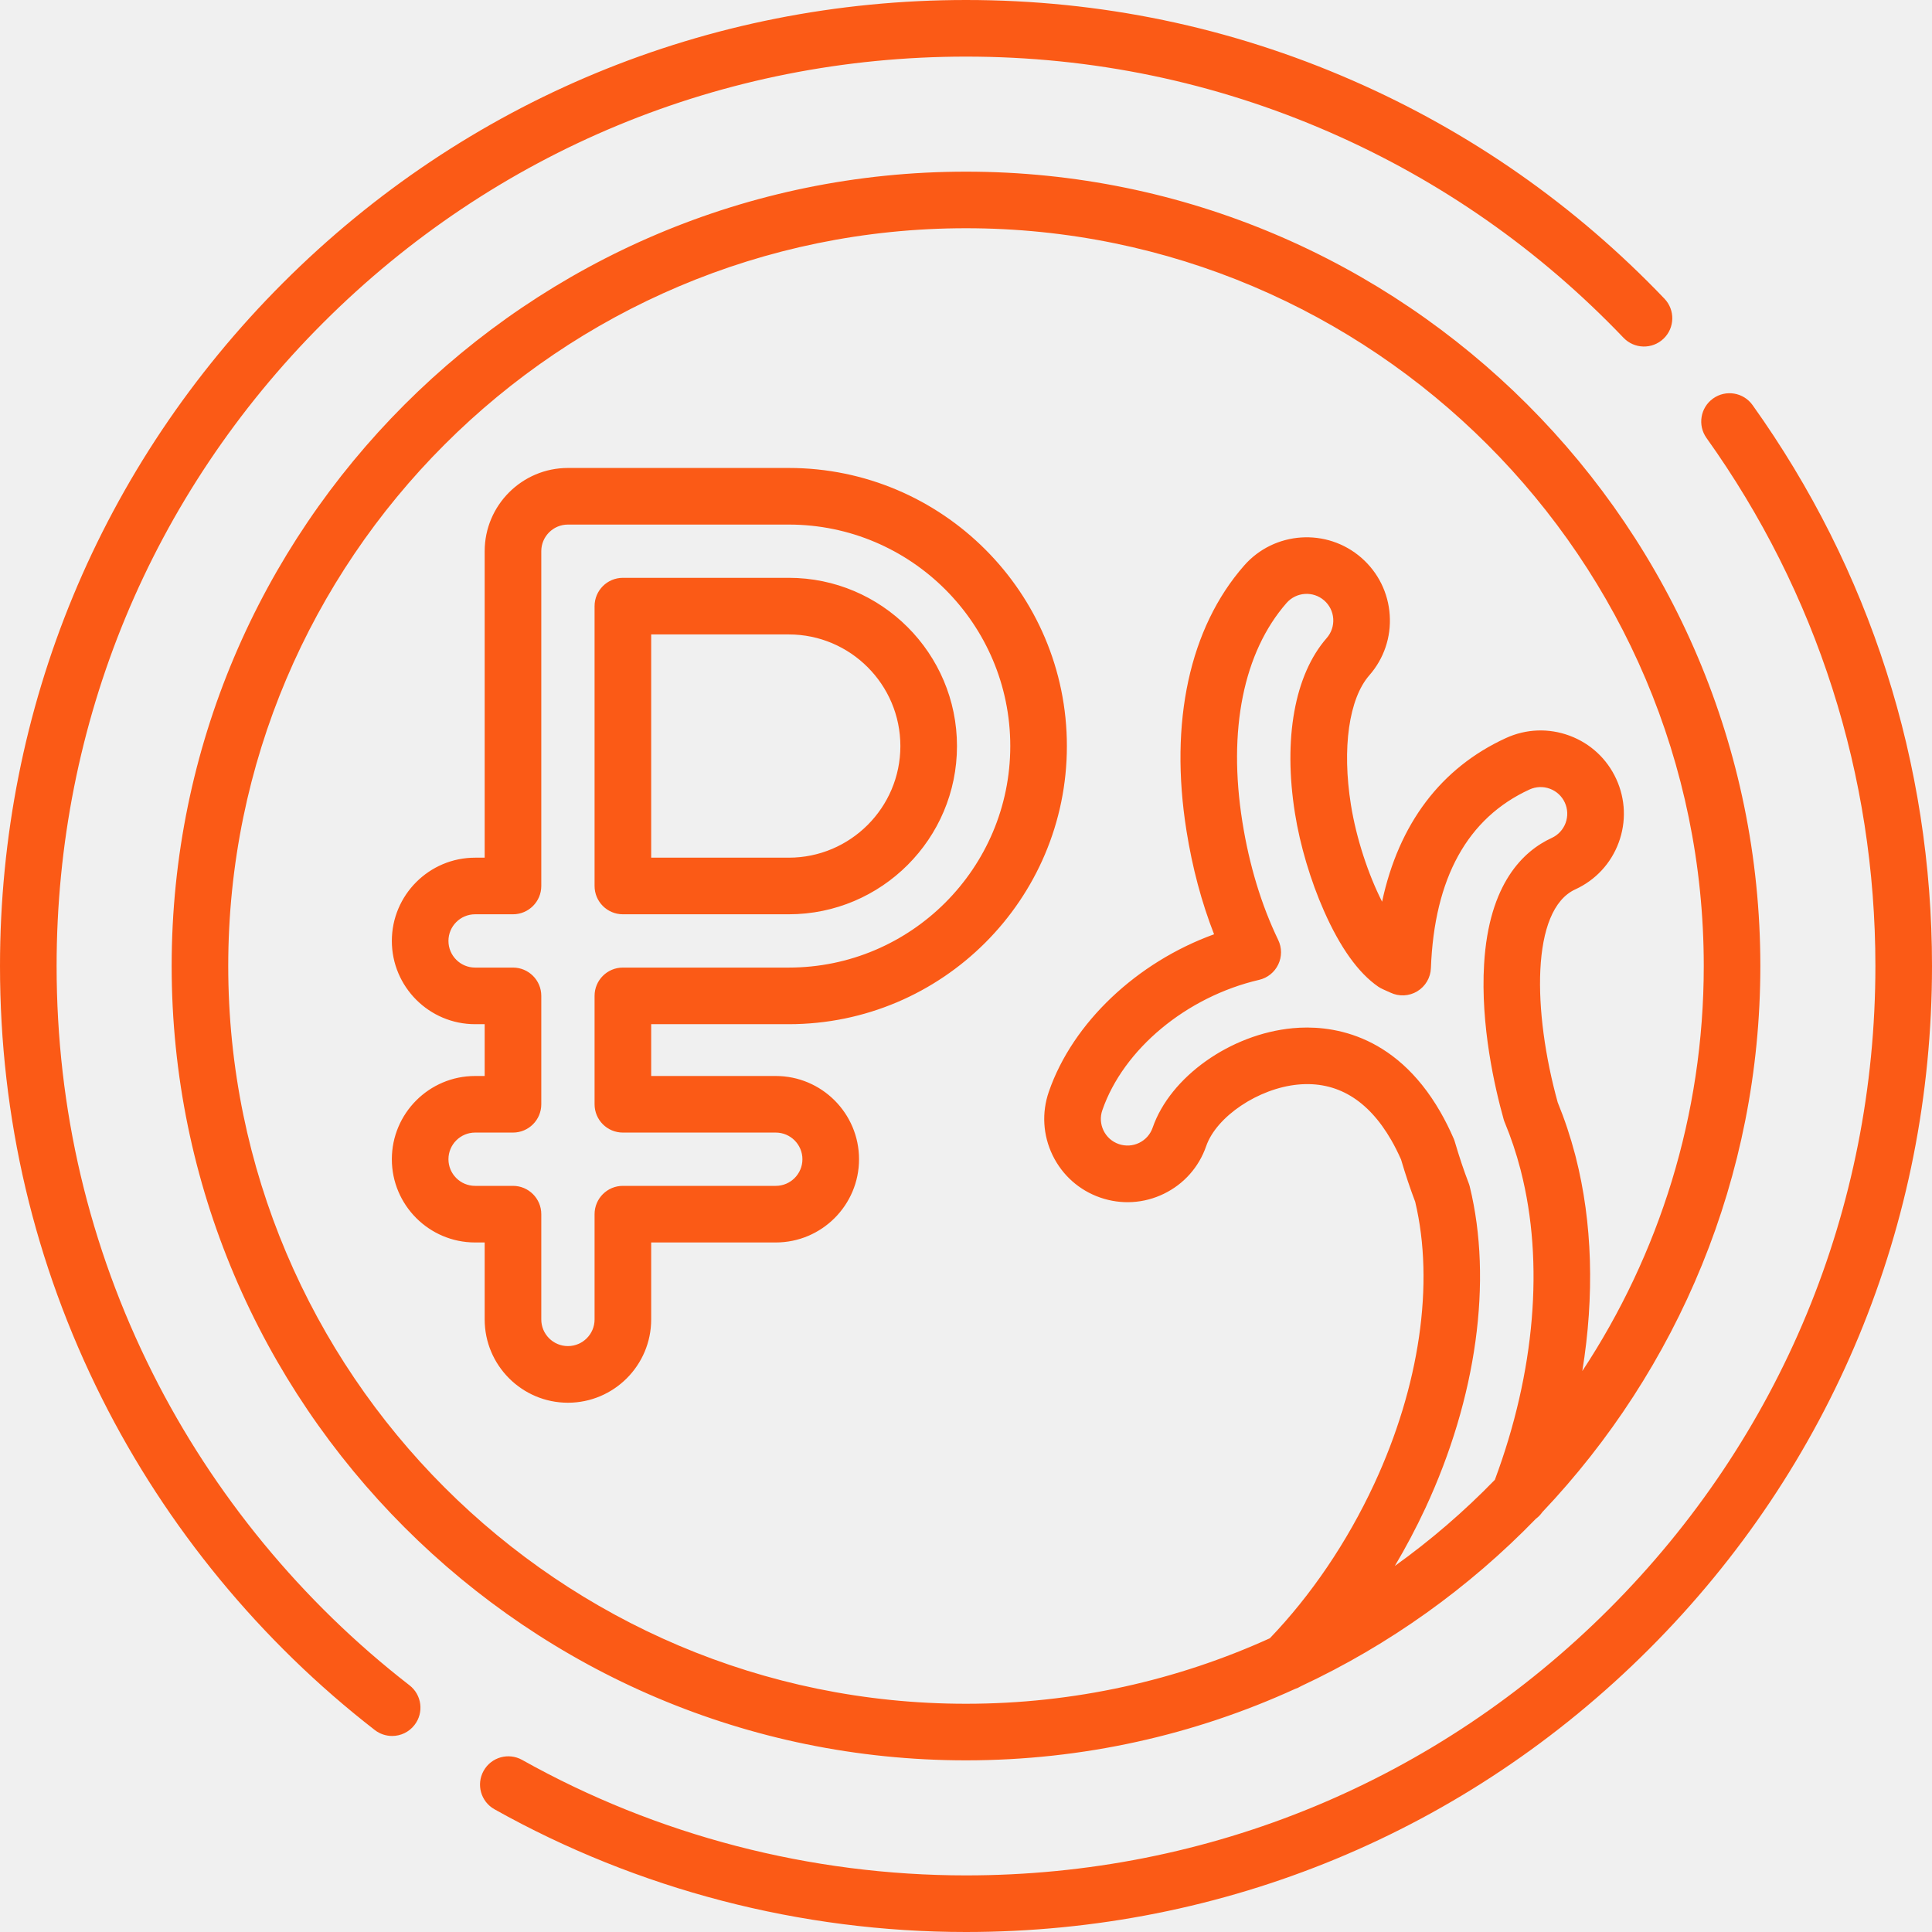
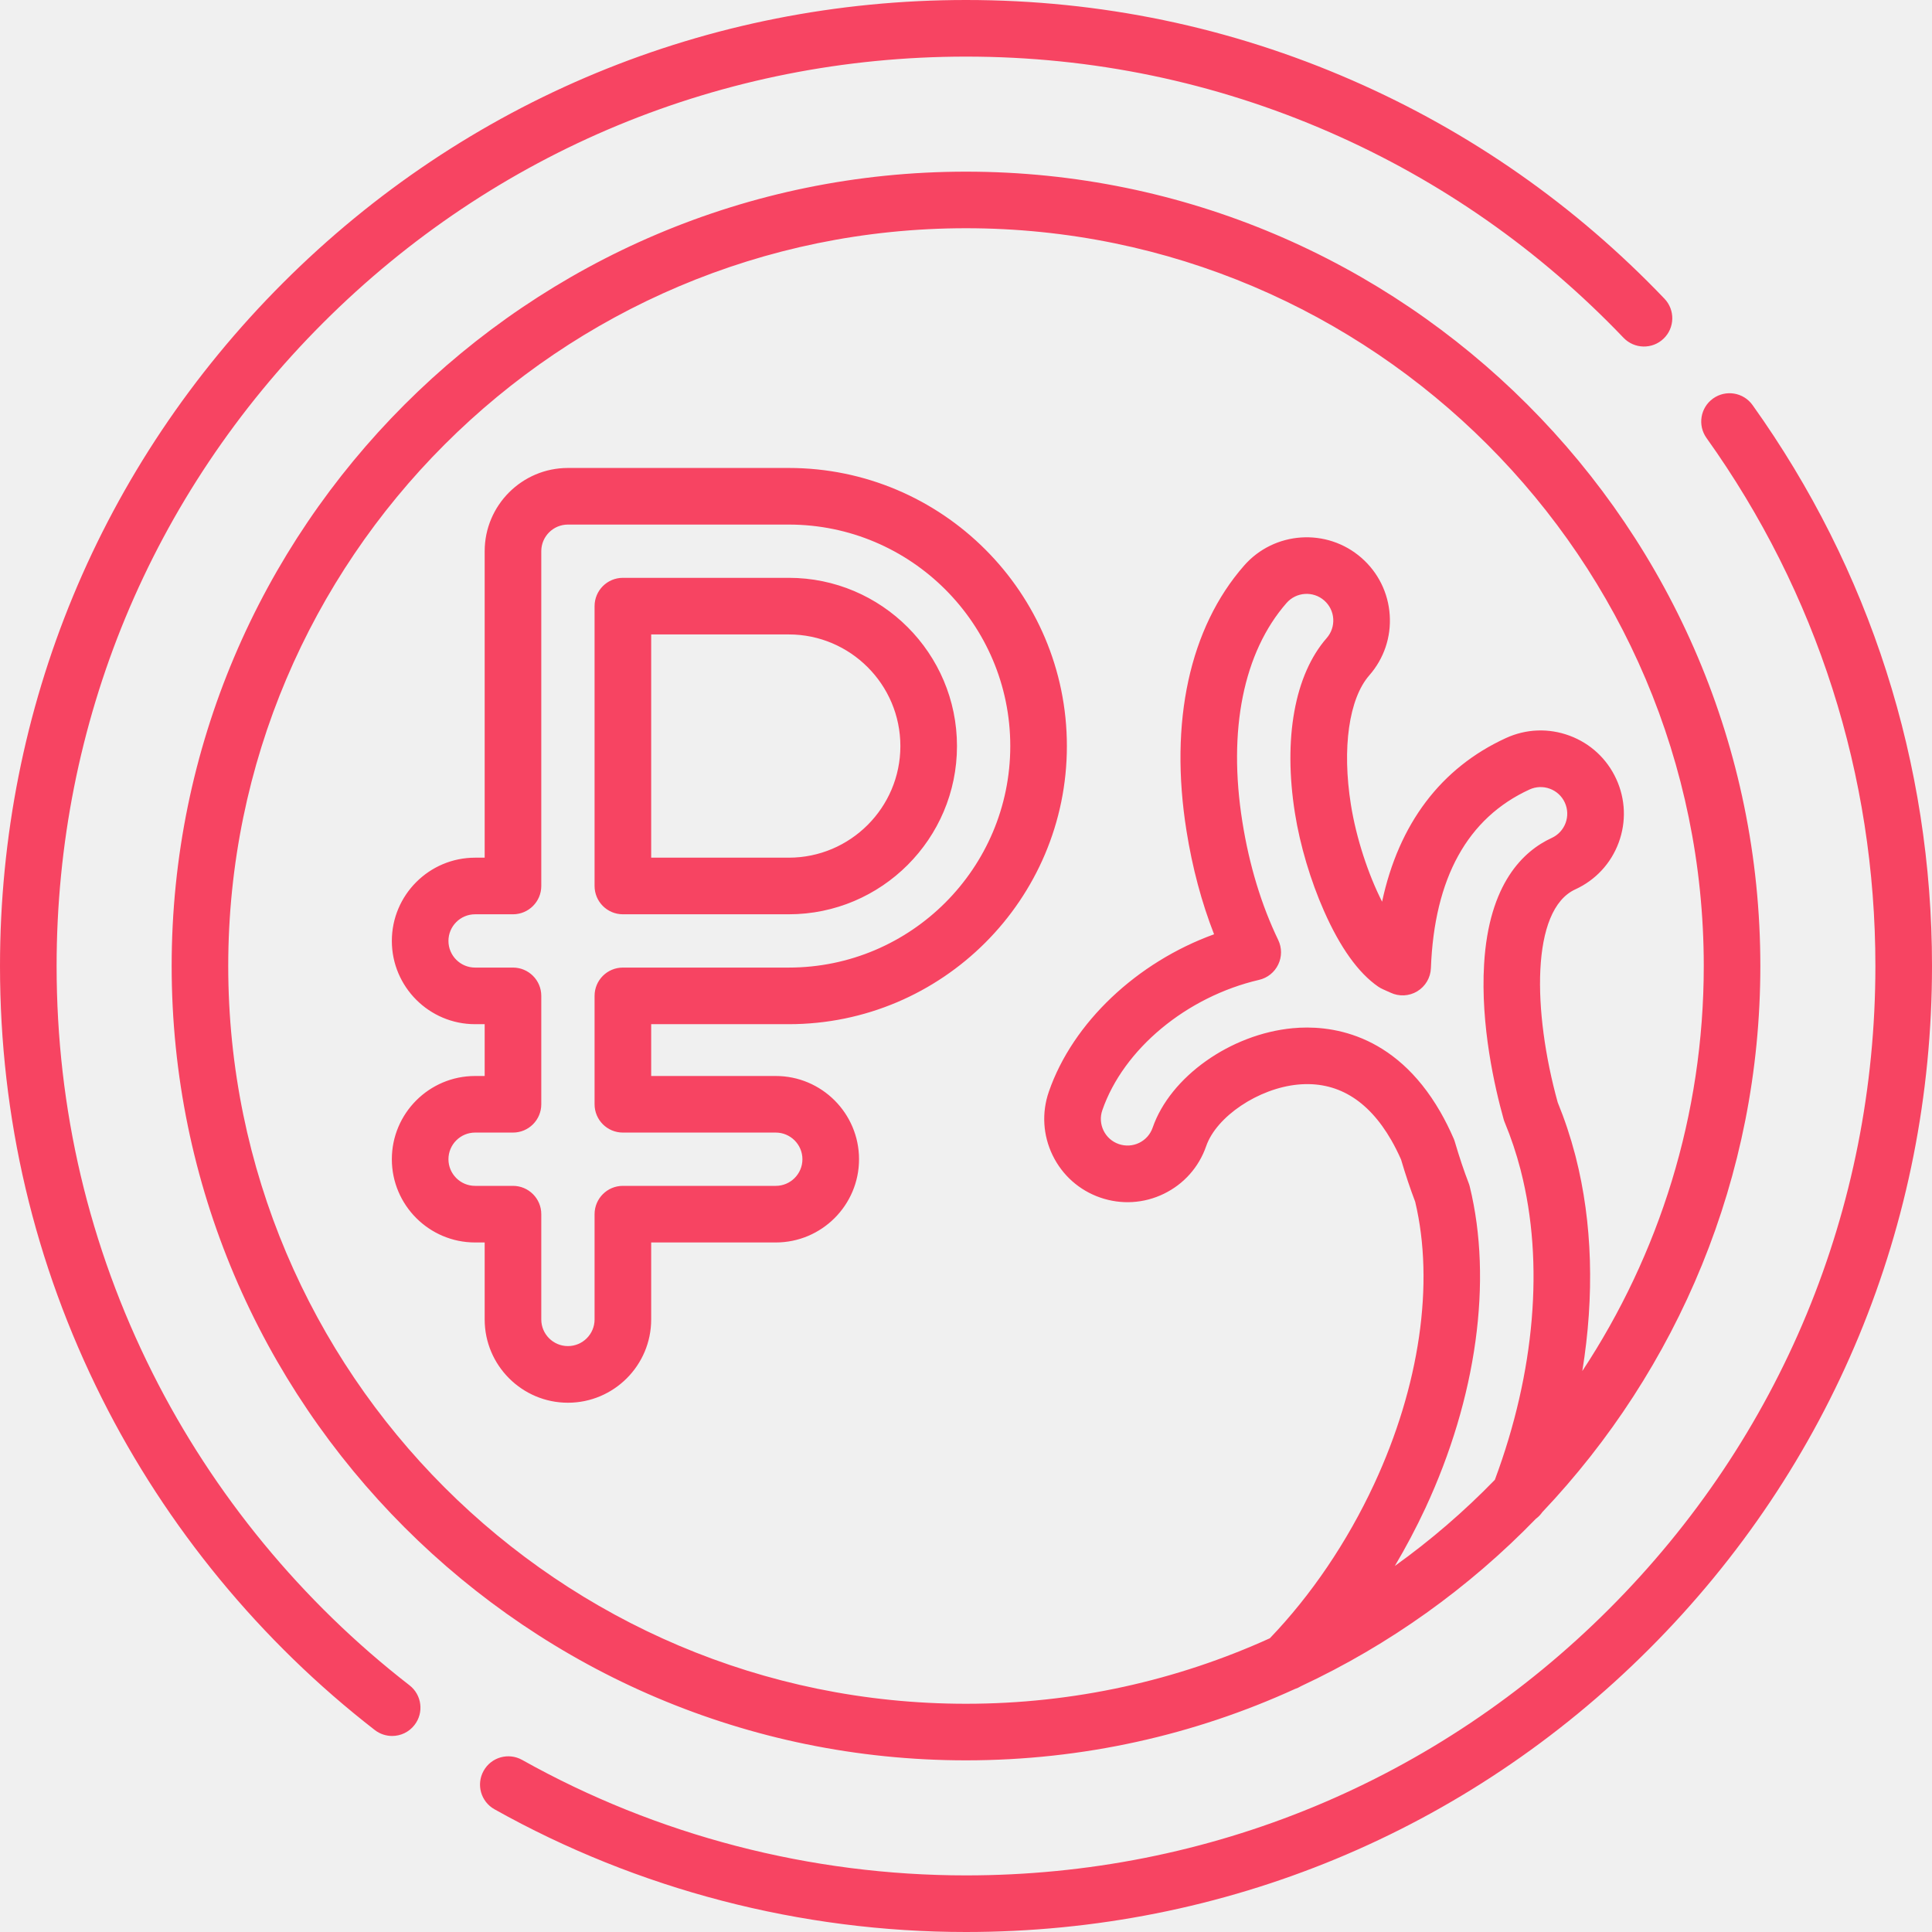
<svg xmlns="http://www.w3.org/2000/svg" width="60" height="60" viewBox="0 0 60 60" fill="none">
  <g clip-path="url(#clip0)">
-     <path d="M24.496 14.533H17.637C16.212 14.533 15.052 15.693 15.052 17.118V26.636H14.754C13.329 26.636 12.169 27.796 12.169 29.221C12.169 30.647 13.329 31.807 14.754 31.807H15.052V33.416H14.754C13.329 33.416 12.169 34.576 12.169 36.001C12.169 37.426 13.329 38.586 14.754 38.586H15.052V40.977C15.052 42.403 16.212 43.563 17.637 43.563C19.063 43.563 20.223 42.403 20.223 40.977V38.586H24.092C25.518 38.586 26.678 37.427 26.678 36.001C26.678 34.576 25.518 33.416 24.092 33.416H20.223V31.807H24.496C29.258 31.807 33.133 27.932 33.133 23.17C33.133 18.407 29.258 14.533 24.496 14.533ZM24.496 30.049H19.344C18.858 30.049 18.465 30.442 18.465 30.927V34.294C18.465 34.78 18.858 35.173 19.344 35.173H24.092C24.549 35.173 24.92 35.545 24.92 36.001C24.92 36.457 24.549 36.828 24.092 36.828H19.344C18.858 36.828 18.465 37.222 18.465 37.707V40.977C18.465 41.433 18.094 41.804 17.637 41.804C17.181 41.804 16.81 41.433 16.81 40.977V37.707C16.81 37.222 16.416 36.828 15.931 36.828H14.754C14.298 36.828 13.927 36.457 13.927 36.001C13.927 35.545 14.298 35.173 14.754 35.173H15.931C16.416 35.173 16.81 34.78 16.81 34.294V30.927C16.81 30.442 16.416 30.049 15.931 30.049H14.754C14.298 30.049 13.927 29.677 13.927 29.221C13.927 28.765 14.298 28.394 14.754 28.394H15.931C16.416 28.394 16.81 28 16.81 27.515V17.118C16.81 16.662 17.181 16.291 17.637 16.291H24.496C28.289 16.291 31.375 19.376 31.375 23.169C31.375 26.962 28.289 30.049 24.496 30.049ZM12.717 52.338C9.381 49.754 6.622 46.4 4.737 42.639C2.76 38.696 1.758 34.444 1.758 30C1.758 22.456 4.695 15.364 10.03 10.03C15.364 4.695 22.456 1.758 30 1.758C33.926 1.758 37.725 2.548 41.293 4.106C44.739 5.611 47.81 7.759 50.42 10.49C50.756 10.841 51.312 10.854 51.663 10.518C52.014 10.183 52.026 9.626 51.691 9.276C48.919 6.375 45.657 4.094 41.996 2.495C38.206 0.839 34.17 0 30 0C21.987 0 14.453 3.12 8.787 8.787C3.121 14.453 0 21.987 0 30C0 34.719 1.065 39.237 3.165 43.426C5.167 47.421 8.098 50.983 11.64 53.728C11.8 53.852 11.99 53.912 12.178 53.912C12.441 53.912 12.7 53.795 12.873 53.571C13.171 53.188 13.101 52.636 12.717 52.338ZM54.427 12.58C54.145 12.185 53.596 12.094 53.201 12.376C52.806 12.658 52.715 13.207 52.997 13.602C56.428 18.406 58.242 24.076 58.242 30C58.242 37.544 55.304 44.636 49.97 49.97C44.636 55.304 37.544 58.242 30 58.242C25.17 58.242 20.403 57.002 16.216 54.656C15.792 54.419 15.257 54.569 15.02 54.993C14.782 55.417 14.933 55.952 15.357 56.189C19.806 58.682 24.869 60 30 60C38.013 60 45.547 56.879 51.213 51.213C56.88 45.547 60 38.013 60 30C60 23.707 58.073 17.684 54.427 12.58ZM30 5.331C16.397 5.331 5.331 16.397 5.331 30C5.331 43.603 16.397 54.669 30 54.669C33.642 54.669 37.102 53.875 40.217 52.452C40.283 52.431 40.347 52.401 40.407 52.364C43.149 51.083 45.617 49.312 47.7 47.165C47.776 47.109 47.843 47.04 47.898 46.961C52.092 42.536 54.669 36.564 54.669 30C54.669 16.397 43.603 5.331 30 5.331ZM46.09 29.94C45.976 31.84 46.421 33.775 46.697 34.76C46.706 34.794 46.718 34.827 46.732 34.86C46.925 35.325 47.089 35.814 47.219 36.314C47.221 36.32 47.222 36.326 47.224 36.332L47.222 36.326L47.232 36.366C47.96 39.212 47.671 42.611 46.424 45.957C45.471 46.938 44.432 47.834 43.318 48.632C43.662 48.052 43.98 47.452 44.267 46.836C45.859 43.412 46.361 39.773 45.645 36.851C45.636 36.814 45.625 36.778 45.611 36.743C45.464 36.362 45.316 35.919 45.182 35.462C45.172 35.427 45.16 35.393 45.145 35.359C45.017 35.065 44.878 34.787 44.732 34.533C43.291 32.028 41.239 31.828 40.144 31.932C38.212 32.115 36.344 33.442 35.797 35.019C35.725 35.228 35.576 35.396 35.377 35.493C35.178 35.589 34.954 35.602 34.745 35.53C34.536 35.458 34.368 35.309 34.271 35.11C34.175 34.911 34.161 34.686 34.234 34.478C34.89 32.581 36.847 30.955 39.104 30.43C39.364 30.37 39.582 30.194 39.697 29.953C39.813 29.713 39.812 29.433 39.696 29.192C39.172 28.104 38.797 26.87 38.583 25.523C38.129 22.671 38.616 20.256 39.956 18.725C40.257 18.382 40.781 18.347 41.124 18.648C41.29 18.793 41.39 18.995 41.405 19.215C41.419 19.436 41.347 19.649 41.202 19.815C40.206 20.953 39.847 22.939 40.217 25.262C40.373 26.245 40.701 27.349 41.117 28.289C41.618 29.425 42.185 30.216 42.8 30.64C42.848 30.673 42.9 30.701 42.954 30.725C43.031 30.757 43.106 30.791 43.181 30.827C43.449 30.954 43.762 30.939 44.014 30.786C44.267 30.633 44.427 30.363 44.438 30.067C44.544 27.269 45.575 25.402 47.5 24.519C47.701 24.427 47.925 24.418 48.133 24.495C48.34 24.572 48.505 24.725 48.597 24.925C48.689 25.126 48.697 25.351 48.621 25.558C48.544 25.765 48.391 25.93 48.19 26.023C47.315 26.425 46.239 27.43 46.09 29.94ZM49.14 42.579C49.52 40.242 49.456 37.967 48.935 35.928C48.929 35.906 48.924 35.884 48.918 35.862C48.772 35.305 48.59 34.758 48.376 34.236C47.597 31.421 47.536 28.257 48.923 27.62C49.551 27.332 50.029 26.817 50.269 26.17C50.509 25.522 50.482 24.82 50.194 24.192C49.906 23.565 49.391 23.087 48.744 22.847C48.096 22.607 47.394 22.633 46.766 22.922C44.746 23.849 43.439 25.587 42.922 28.003C42.496 27.165 42.12 26.038 41.953 24.987C41.674 23.233 41.893 21.695 42.525 20.973C42.98 20.453 43.205 19.788 43.159 19.099C43.113 18.41 42.801 17.78 42.282 17.325C41.209 16.386 39.572 16.495 38.634 17.568C36.944 19.499 36.309 22.422 36.847 25.799C37.029 26.944 37.316 28.021 37.704 29.015C35.314 29.881 33.317 31.752 32.573 33.903C32.347 34.555 32.389 35.257 32.69 35.878C32.992 36.499 33.517 36.966 34.17 37.192C34.822 37.417 35.524 37.376 36.145 37.074C36.766 36.772 37.233 36.247 37.459 35.594C37.777 34.674 39.083 33.798 40.31 33.682C41.508 33.569 42.484 34.15 43.209 35.41C43.314 35.593 43.416 35.795 43.511 36.01C43.649 36.479 43.797 36.92 43.95 37.322C44.554 39.855 44.09 43.048 42.673 46.094C41.837 47.891 40.72 49.54 39.436 50.878C36.557 52.184 33.362 52.912 30 52.912C17.366 52.912 7.088 42.634 7.088 30C7.088 17.367 17.366 7.088 30 7.088C42.633 7.088 52.912 17.366 52.912 30C52.912 34.642 51.522 38.966 49.14 42.579ZM24.496 17.945H19.344C18.858 17.945 18.465 18.339 18.465 18.824V27.515C18.465 28 18.858 28.394 19.344 28.394H24.496C27.376 28.394 29.72 26.05 29.72 23.17C29.72 20.289 27.376 17.945 24.496 17.945ZM24.496 26.636H20.223V19.703H24.496C26.407 19.703 27.962 21.258 27.962 23.17C27.962 25.081 26.407 26.636 24.496 26.636Z" fill="#FB5A16" />
+     <path d="M24.496 14.533H17.637C16.212 14.533 15.052 15.693 15.052 17.118V26.636H14.754C13.329 26.636 12.169 27.796 12.169 29.221C12.169 30.647 13.329 31.807 14.754 31.807H15.052V33.416H14.754C13.329 33.416 12.169 34.576 12.169 36.001C12.169 37.426 13.329 38.586 14.754 38.586H15.052V40.977C15.052 42.403 16.212 43.563 17.637 43.563C19.063 43.563 20.223 42.403 20.223 40.977V38.586H24.092C25.518 38.586 26.678 37.427 26.678 36.001C26.678 34.576 25.518 33.416 24.092 33.416H20.223V31.807H24.496C29.258 31.807 33.133 27.932 33.133 23.17C33.133 18.407 29.258 14.533 24.496 14.533ZM24.496 30.049H19.344C18.858 30.049 18.465 30.442 18.465 30.927V34.294C18.465 34.78 18.858 35.173 19.344 35.173H24.092C24.549 35.173 24.92 35.545 24.92 36.001C24.92 36.457 24.549 36.828 24.092 36.828H19.344C18.858 36.828 18.465 37.222 18.465 37.707V40.977C18.465 41.433 18.094 41.804 17.637 41.804C17.181 41.804 16.81 41.433 16.81 40.977V37.707C16.81 37.222 16.416 36.828 15.931 36.828H14.754C14.298 36.828 13.927 36.457 13.927 36.001C13.927 35.545 14.298 35.173 14.754 35.173H15.931C16.416 35.173 16.81 34.78 16.81 34.294V30.927C16.81 30.442 16.416 30.049 15.931 30.049H14.754C14.298 30.049 13.927 29.677 13.927 29.221C13.927 28.765 14.298 28.394 14.754 28.394H15.931C16.416 28.394 16.81 28 16.81 27.515V17.118C16.81 16.662 17.181 16.291 17.637 16.291H24.496C28.289 16.291 31.375 19.376 31.375 23.169C31.375 26.962 28.289 30.049 24.496 30.049ZM12.717 52.338C9.381 49.754 6.622 46.4 4.737 42.639C2.76 38.696 1.758 34.444 1.758 30C1.758 22.456 4.695 15.364 10.03 10.03C15.364 4.695 22.456 1.758 30 1.758C33.926 1.758 37.725 2.548 41.293 4.106C44.739 5.611 47.81 7.759 50.42 10.49C50.756 10.841 51.312 10.854 51.663 10.518C52.014 10.183 52.026 9.626 51.691 9.276C48.919 6.375 45.657 4.094 41.996 2.495C38.206 0.839 34.17 0 30 0C21.987 0 14.453 3.12 8.787 8.787C3.121 14.453 0 21.987 0 30C0 34.719 1.065 39.237 3.165 43.426C5.167 47.421 8.098 50.983 11.64 53.728C11.8 53.852 11.99 53.912 12.178 53.912C12.441 53.912 12.7 53.795 12.873 53.571C13.171 53.188 13.101 52.636 12.717 52.338ZM54.427 12.58C54.145 12.185 53.596 12.094 53.201 12.376C52.806 12.658 52.715 13.207 52.997 13.602C56.428 18.406 58.242 24.076 58.242 30C58.242 37.544 55.304 44.636 49.97 49.97C44.636 55.304 37.544 58.242 30 58.242C25.17 58.242 20.403 57.002 16.216 54.656C15.792 54.419 15.257 54.569 15.02 54.993C14.782 55.417 14.933 55.952 15.357 56.189C19.806 58.682 24.869 60 30 60C38.013 60 45.547 56.879 51.213 51.213C56.88 45.547 60 38.013 60 30C60 23.707 58.073 17.684 54.427 12.58ZM30 5.331C16.397 5.331 5.331 16.397 5.331 30C5.331 43.603 16.397 54.669 30 54.669C33.642 54.669 37.102 53.875 40.217 52.452C40.283 52.431 40.347 52.401 40.407 52.364C43.149 51.083 45.617 49.312 47.7 47.165C47.776 47.109 47.843 47.04 47.898 46.961C52.092 42.536 54.669 36.564 54.669 30C54.669 16.397 43.603 5.331 30 5.331ZM46.09 29.94C45.976 31.84 46.421 33.775 46.697 34.76C46.706 34.794 46.718 34.827 46.732 34.86C46.925 35.325 47.089 35.814 47.219 36.314C47.221 36.32 47.222 36.326 47.224 36.332L47.222 36.326L47.232 36.366C47.96 39.212 47.671 42.611 46.424 45.957C45.471 46.938 44.432 47.834 43.318 48.632C43.662 48.052 43.98 47.452 44.267 46.836C45.859 43.412 46.361 39.773 45.645 36.851C45.636 36.814 45.625 36.778 45.611 36.743C45.464 36.362 45.316 35.919 45.182 35.462C45.172 35.427 45.16 35.393 45.145 35.359C45.017 35.065 44.878 34.787 44.732 34.533C43.291 32.028 41.239 31.828 40.144 31.932C38.212 32.115 36.344 33.442 35.797 35.019C35.725 35.228 35.576 35.396 35.377 35.493C35.178 35.589 34.954 35.602 34.745 35.53C34.536 35.458 34.368 35.309 34.271 35.11C34.175 34.911 34.161 34.686 34.234 34.478C34.89 32.581 36.847 30.955 39.104 30.43C39.364 30.37 39.582 30.194 39.697 29.953C39.813 29.713 39.812 29.433 39.696 29.192C39.172 28.104 38.797 26.87 38.583 25.523C38.129 22.671 38.616 20.256 39.956 18.725C40.257 18.382 40.781 18.347 41.124 18.648C41.29 18.793 41.39 18.995 41.405 19.215C41.419 19.436 41.347 19.649 41.202 19.815C40.206 20.953 39.847 22.939 40.217 25.262C40.373 26.245 40.701 27.349 41.117 28.289C41.618 29.425 42.185 30.216 42.8 30.64C42.848 30.673 42.9 30.701 42.954 30.725C43.031 30.757 43.106 30.791 43.181 30.827C43.449 30.954 43.762 30.939 44.014 30.786C44.267 30.633 44.427 30.363 44.438 30.067C44.544 27.269 45.575 25.402 47.5 24.519C47.701 24.427 47.925 24.418 48.133 24.495C48.34 24.572 48.505 24.725 48.597 24.925C48.689 25.126 48.697 25.351 48.621 25.558C48.544 25.765 48.391 25.93 48.19 26.023C47.315 26.425 46.239 27.43 46.09 29.94ZM49.14 42.579C49.52 40.242 49.456 37.967 48.935 35.928C48.929 35.906 48.924 35.884 48.918 35.862C48.772 35.305 48.59 34.758 48.376 34.236C47.597 31.421 47.536 28.257 48.923 27.62C49.551 27.332 50.029 26.817 50.269 26.17C50.509 25.522 50.482 24.82 50.194 24.192C49.906 23.565 49.391 23.087 48.744 22.847C48.096 22.607 47.394 22.633 46.766 22.922C44.746 23.849 43.439 25.587 42.922 28.003C42.496 27.165 42.12 26.038 41.953 24.987C41.674 23.233 41.893 21.695 42.525 20.973C42.98 20.453 43.205 19.788 43.159 19.099C43.113 18.41 42.801 17.78 42.282 17.325C41.209 16.386 39.572 16.495 38.634 17.568C36.944 19.499 36.309 22.422 36.847 25.799C37.029 26.944 37.316 28.021 37.704 29.015C35.314 29.881 33.317 31.752 32.573 33.903C32.347 34.555 32.389 35.257 32.69 35.878C32.992 36.499 33.517 36.966 34.17 37.192C34.822 37.417 35.524 37.376 36.145 37.074C36.766 36.772 37.233 36.247 37.459 35.594C37.777 34.674 39.083 33.798 40.31 33.682C41.508 33.569 42.484 34.15 43.209 35.41C43.314 35.593 43.416 35.795 43.511 36.01C43.649 36.479 43.797 36.92 43.95 37.322C44.554 39.855 44.09 43.048 42.673 46.094C41.837 47.891 40.72 49.54 39.436 50.878C36.557 52.184 33.362 52.912 30 52.912C17.366 52.912 7.088 42.634 7.088 30C7.088 17.367 17.366 7.088 30 7.088C42.633 7.088 52.912 17.366 52.912 30C52.912 34.642 51.522 38.966 49.14 42.579ZM24.496 17.945H19.344C18.858 17.945 18.465 18.339 18.465 18.824V27.515C18.465 28 18.858 28.394 19.344 28.394H24.496C27.376 28.394 29.72 26.05 29.72 23.17C29.72 20.289 27.376 17.945 24.496 17.945ZM24.496 26.636H20.223V19.703H24.496C26.407 19.703 27.962 21.258 27.962 23.17C27.962 25.081 26.407 26.636 24.496 26.636Z" fill="#f74462" />
  </g>
  <defs>
    <clipPath id="clip0">
      <rect width="60" height="60" fill="white" />
    </clipPath>
  </defs>
</svg>
